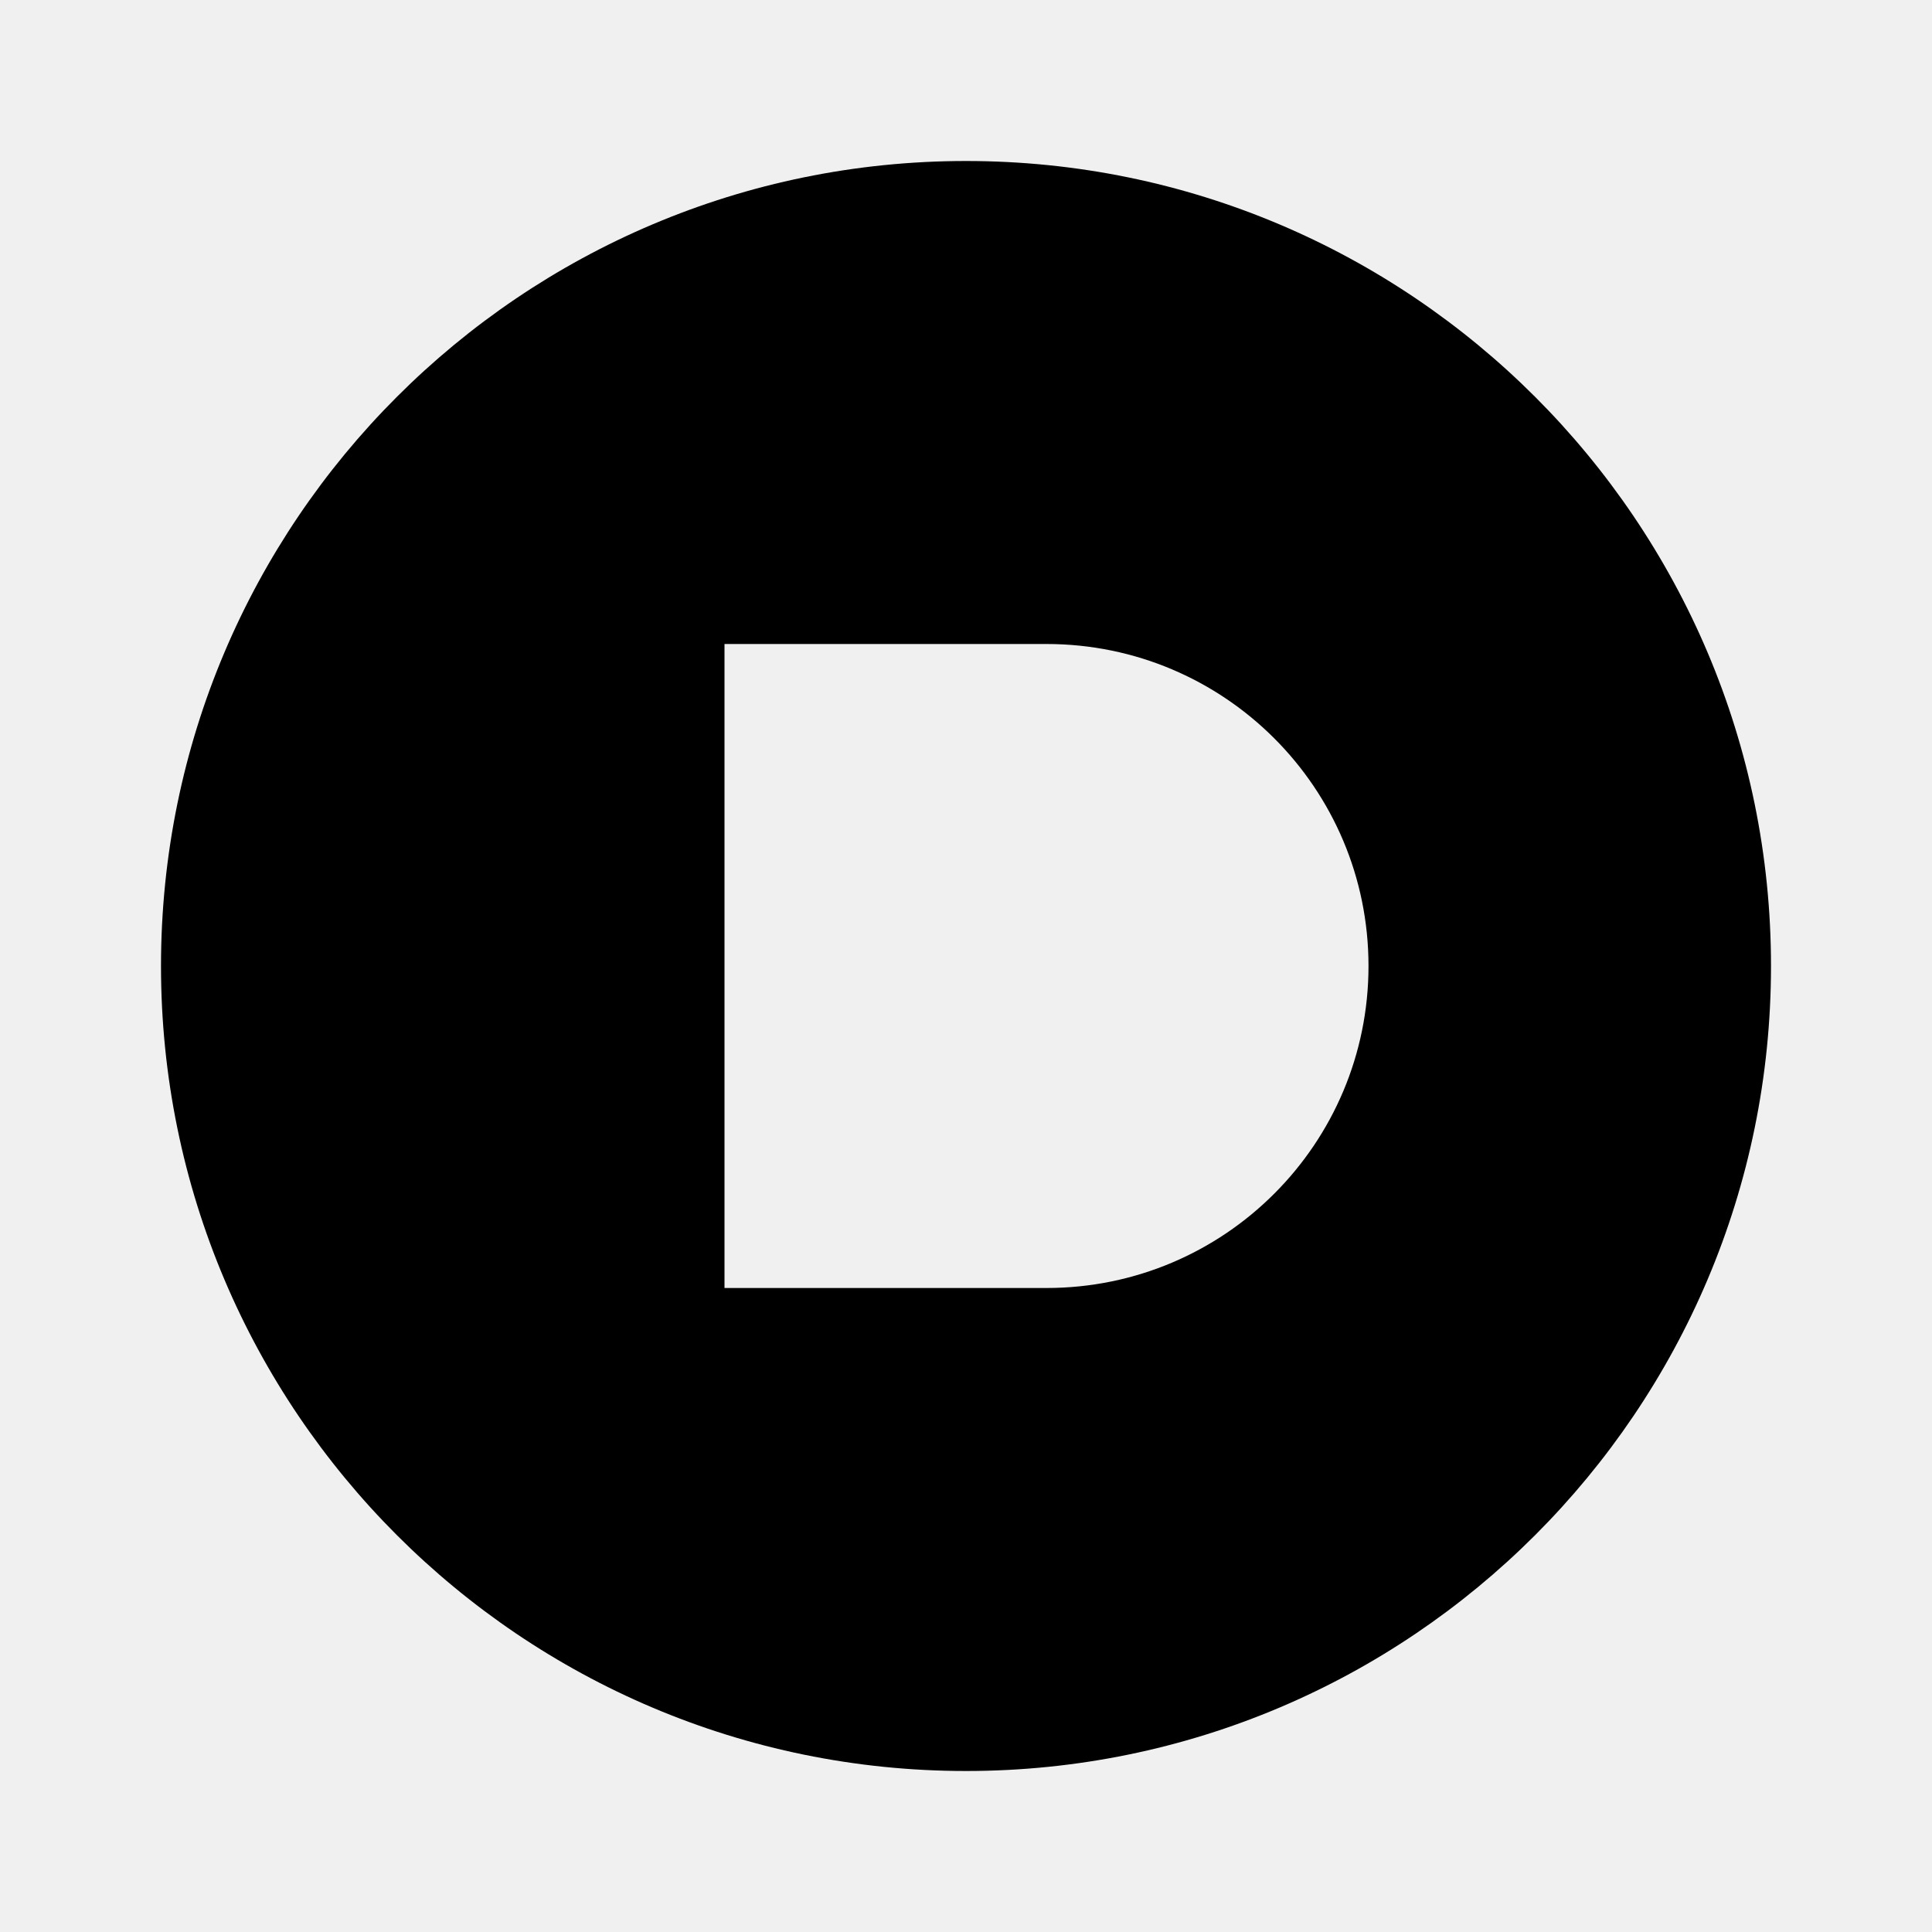
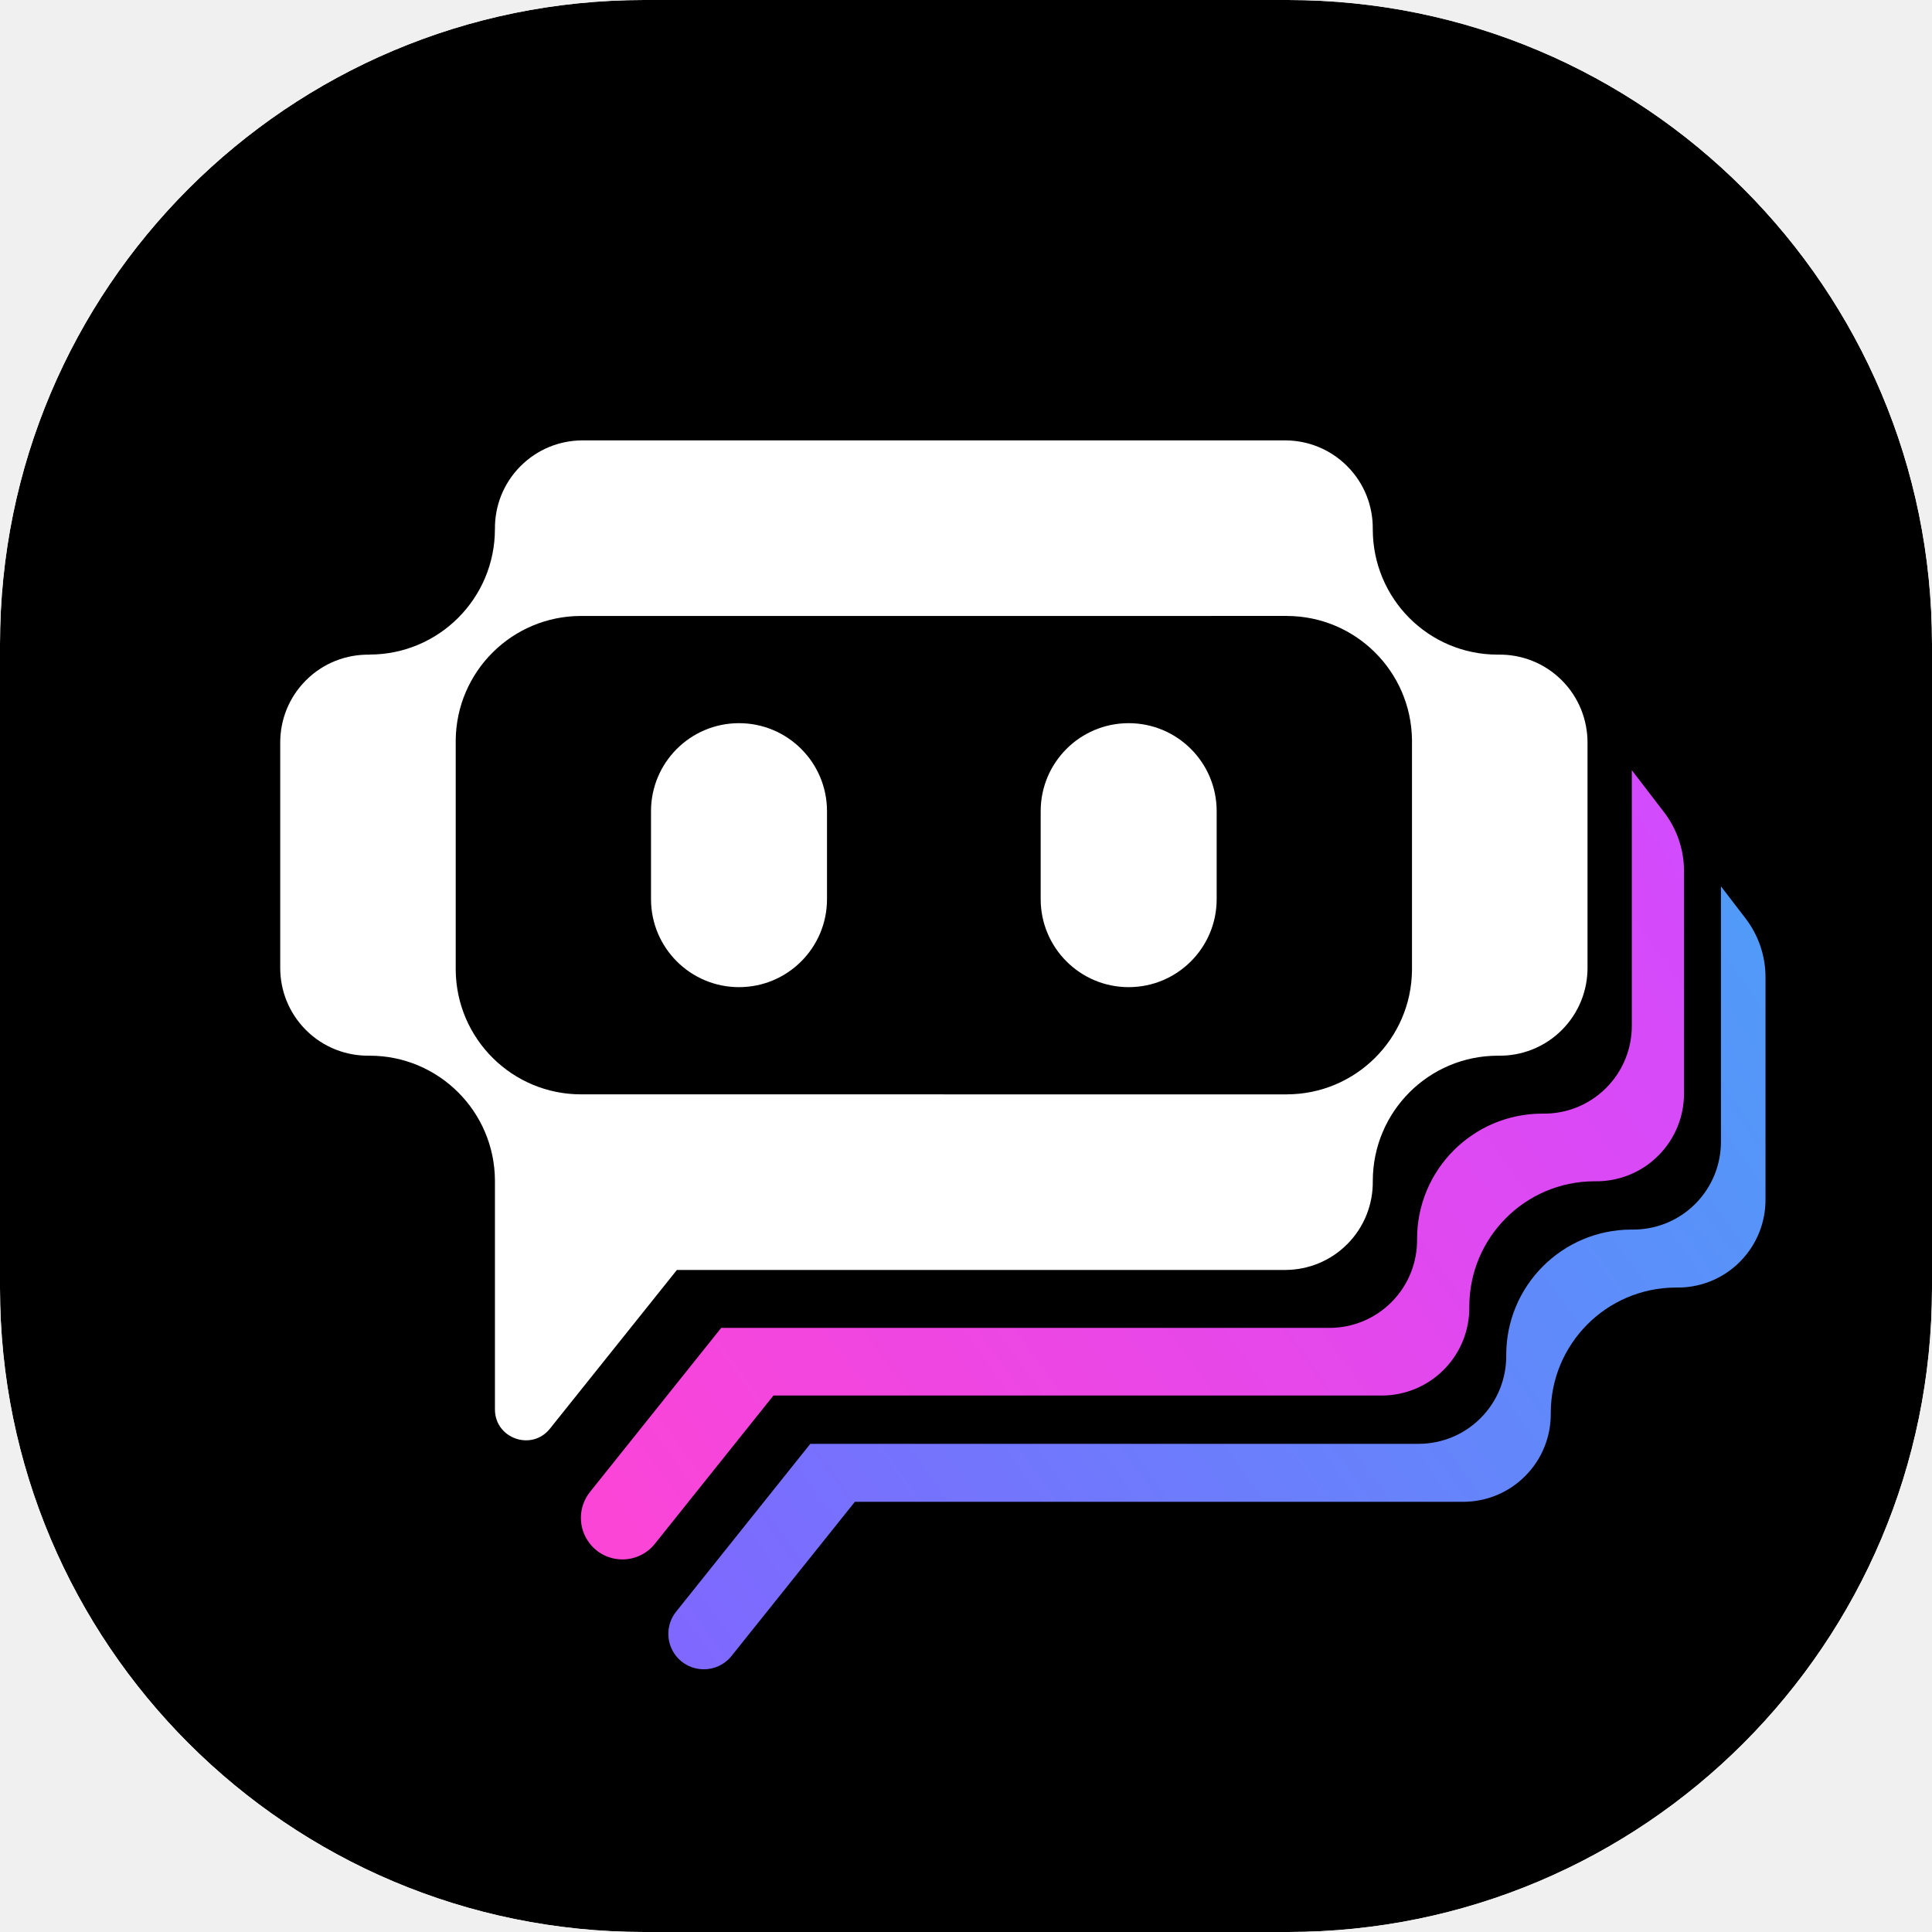
- <svg xmlns="http://www.w3.org/2000/svg" viewBox="0 0 24 24">
-   <path d="M12 2C6.48 2 2 6.48 2 12s4.48 10 10 10 10-4.48 10-10S17.52 2 12 2zm-1 14H9V8h4c2.21 0 4 1.79 4 4s-1.79 4-4 4h-2z" fill="currentColor" />
+ <svg xmlns="http://www.w3.org/2000/svg" width="256" height="256" viewBox="0 0 256 256" fill="none">
+   <g clip-path="url(#clip0_2858_34)">
+     <mask id="mask0_2858_34" style="mask-type:luminance" maskUnits="userSpaceOnUse" x="0" y="0" width="256" height="256">
+       <path d="M256 0H0V256H256V0Z" fill="white" />
+     </mask>
+     <g mask="url(#mask0_2858_34)">
+       <path d="M256 0H0V256H256V0Z" fill="black" />
+       <path d="M206.942 90.14C204.618 87.817 201.554 86.69 198.511 86.741H198.454C189.275 86.741 181.899 79.303 181.899 70.124V70.115C181.934 67.095 180.804 64.063 178.497 61.756C176.262 59.52 173.34 58.388 170.411 58.354H77.07C74.138 58.388 71.219 59.52 68.983 61.756C66.677 64.06 65.547 67.095 65.582 70.115L65.579 70.113C65.579 79.292 58.138 86.733 48.959 86.733L48.97 86.747C45.926 86.693 42.863 87.819 40.539 90.146C38.263 92.422 37.129 95.406 37.131 98.389V128.245C37.129 131.228 38.263 134.209 40.539 136.485C42.863 138.809 45.926 139.935 48.97 139.884H48.978C58.138 139.884 65.55 147.294 65.582 156.444V186.749C65.582 190.618 70.454 192.327 72.869 189.306L89.694 168.274H170.413C173.346 168.24 176.265 167.108 178.5 164.873C180.804 162.569 181.936 159.536 181.902 156.513V156.496C181.902 147.317 189.312 139.884 198.494 139.884H198.517C201.56 139.938 204.624 138.809 206.948 136.485C209.223 134.209 210.358 131.226 210.355 128.242V98.386C210.352 95.403 209.217 92.419 206.942 90.14ZM187.096 128.563C186.999 137.66 179.604 145.007 170.485 145.007L170.496 145.018C170.47 145.018 170.442 145.015 170.413 145.015V145.01L76.996 145.007C67.877 145.007 60.481 137.66 60.385 128.563C60.388 128.455 60.388 98.167 60.385 98.062C60.481 88.966 67.877 81.618 76.996 81.618L170.413 81.616V81.61C170.442 81.61 170.468 81.607 170.496 81.607L170.485 81.618C179.604 81.618 186.999 88.966 187.096 98.062C187.093 98.17 187.093 128.458 187.096 128.563Z" fill="white" />
+       <path d="M97.923 95.824C91.483 95.824 86.263 101.043 86.263 107.483V119.142C86.263 125.582 91.483 130.802 97.923 130.802C104.363 130.802 109.582 125.582 109.582 119.142V107.483C109.582 101.043 104.363 95.824 97.923 95.824Z" fill="white" />
+       <path d="M149.555 95.824C143.115 95.824 137.896 101.043 137.896 107.483V119.142C137.896 125.582 143.115 130.802 149.555 130.802C155.995 130.802 161.215 125.582 161.215 119.142V107.483C161.217 101.043 155.995 95.824 149.555 95.824Z" fill="white" />
+       <path d="M96.93 219.426L113.277 198.997H193.912H193.997C196.929 198.963 199.848 197.831 202.084 195.595C204.388 193.291 205.52 190.259 205.486 187.236C205.477 178.082 212.873 170.647 222.026 170.607H222.1C225.144 170.661 228.207 169.535 230.531 167.208C232.806 164.932 233.941 161.948 233.939 158.965V129.485C233.939 126.672 233.011 123.932 231.299 121.7L228.033 117.441V151.282C228.036 154.266 226.901 157.247 224.626 159.525C222.302 161.849 219.238 162.975 216.195 162.924H216.121C206.968 162.964 199.572 170.399 199.583 179.553C199.617 182.574 198.488 185.606 196.181 187.913C193.946 190.148 191.024 191.278 188.095 191.314H188.009H107.372L89.586 213.558C88.235 215.248 88.212 217.643 89.532 219.358C91.392 221.773 95.024 221.807 96.93 219.426Z" fill="url(#paint0_linear_2858_34)" />
+       <path d="M78.174 197.695L95.562 175.952H176.282C179.214 175.918 182.133 174.785 184.368 172.55C186.672 170.243 187.805 167.211 187.77 164.19V164.173C187.762 155.031 195.149 147.601 204.294 147.561H204.385C207.428 147.615 210.492 146.486 212.816 144.162C215.091 141.887 216.226 138.903 216.223 135.922V102.053L220.496 107.622C222.211 109.858 223.141 112.597 223.141 115.416V144.885C223.144 147.868 222.009 150.849 219.733 153.128C217.409 155.452 214.346 156.578 211.302 156.527H211.229C202.075 156.567 194.68 164.005 194.691 173.156C194.725 176.176 193.596 179.209 191.289 181.515C189.053 183.751 186.132 184.88 183.202 184.917H102.483L86.767 204.567C84.537 207.354 80.284 207.312 78.111 204.481C76.567 202.47 76.595 199.669 78.174 197.695Z" fill="url(#paint1_linear_2858_34)" />
+     </g>
+   </g>
+   <defs>
+     <linearGradient id="paint0_linear_2858_34" x1="272.35" y1="109.009" x2="90.306" y2="239.853" gradientUnits="userSpaceOnUse">
+       <stop stop-color="#46A6F7" />
+       <stop offset="1" stop-color="#8364FF" />
+     </linearGradient>
+     <linearGradient id="paint1_linear_2858_34" x1="77.433" y1="226.551" x2="236.722" y2="111.351" gradientUnits="userSpaceOnUse">
+       <stop stop-color="#FF44D3" />
+       <stop offset="1" stop-color="#CF4BFF" />
+     </linearGradient>
+     <clipPath id="clip0_2858_34">
+       <rect width="256" height="256" rx="85.333" fill="white" />
+     </clipPath>
+   </defs>
</svg>
